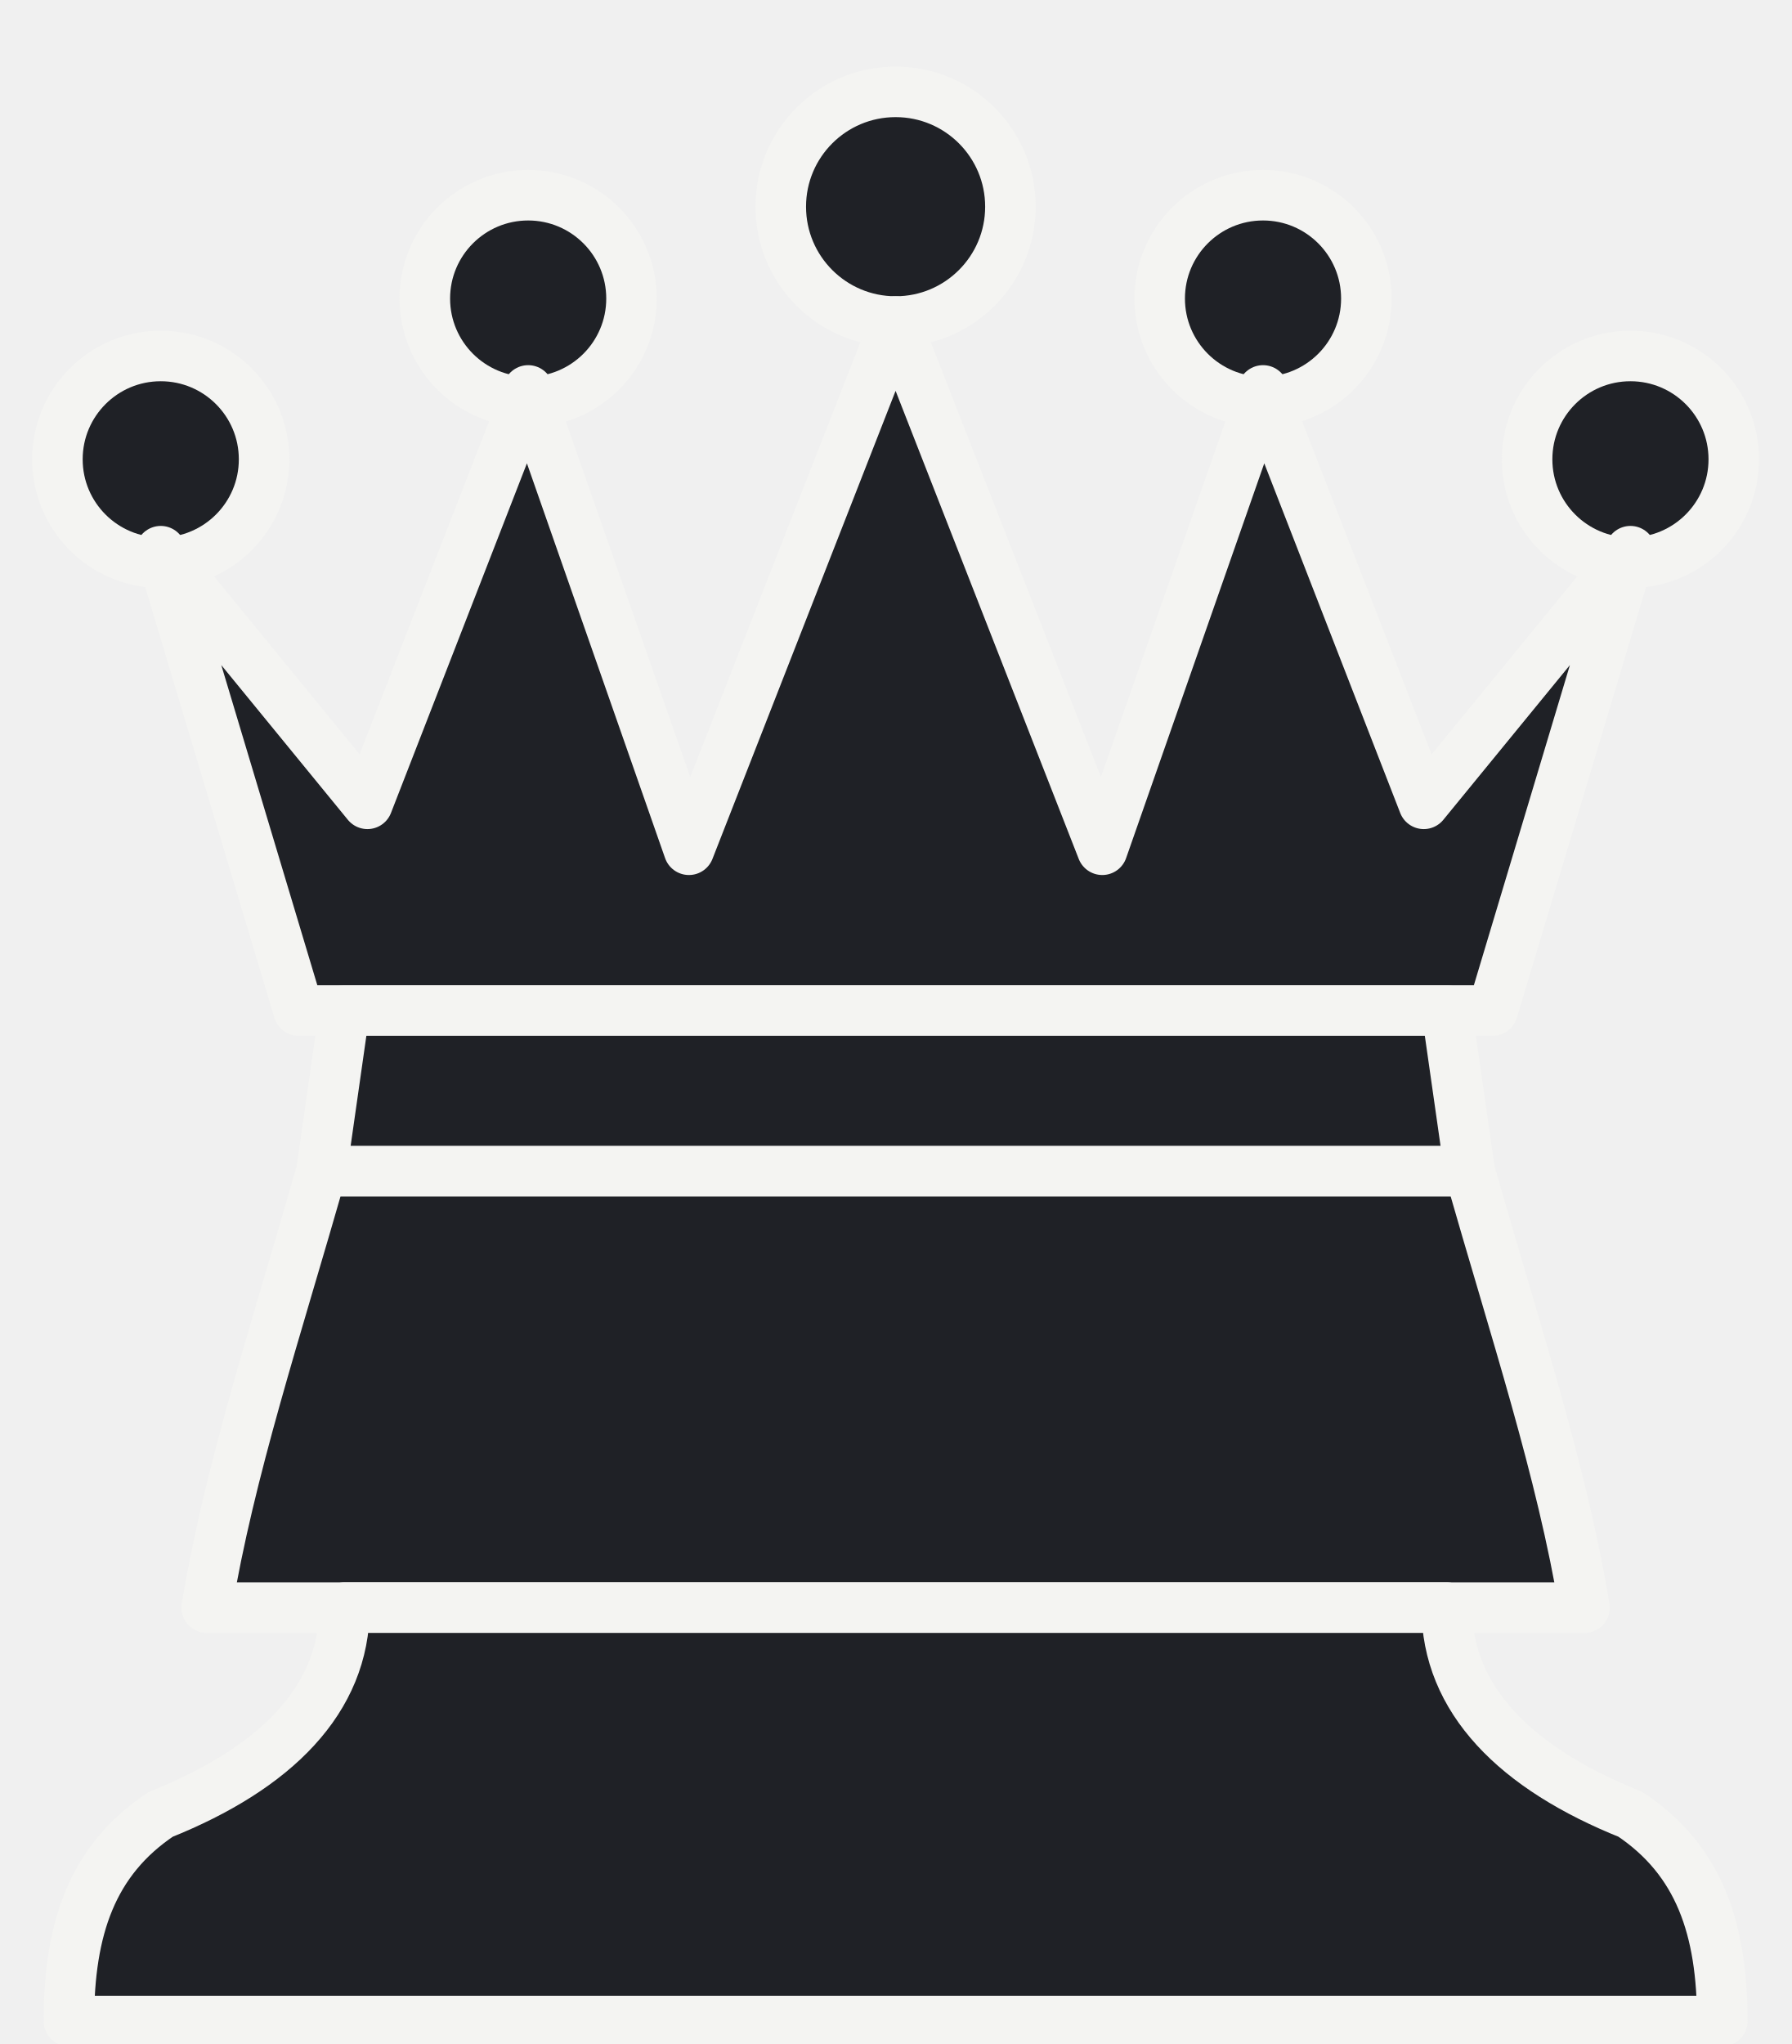
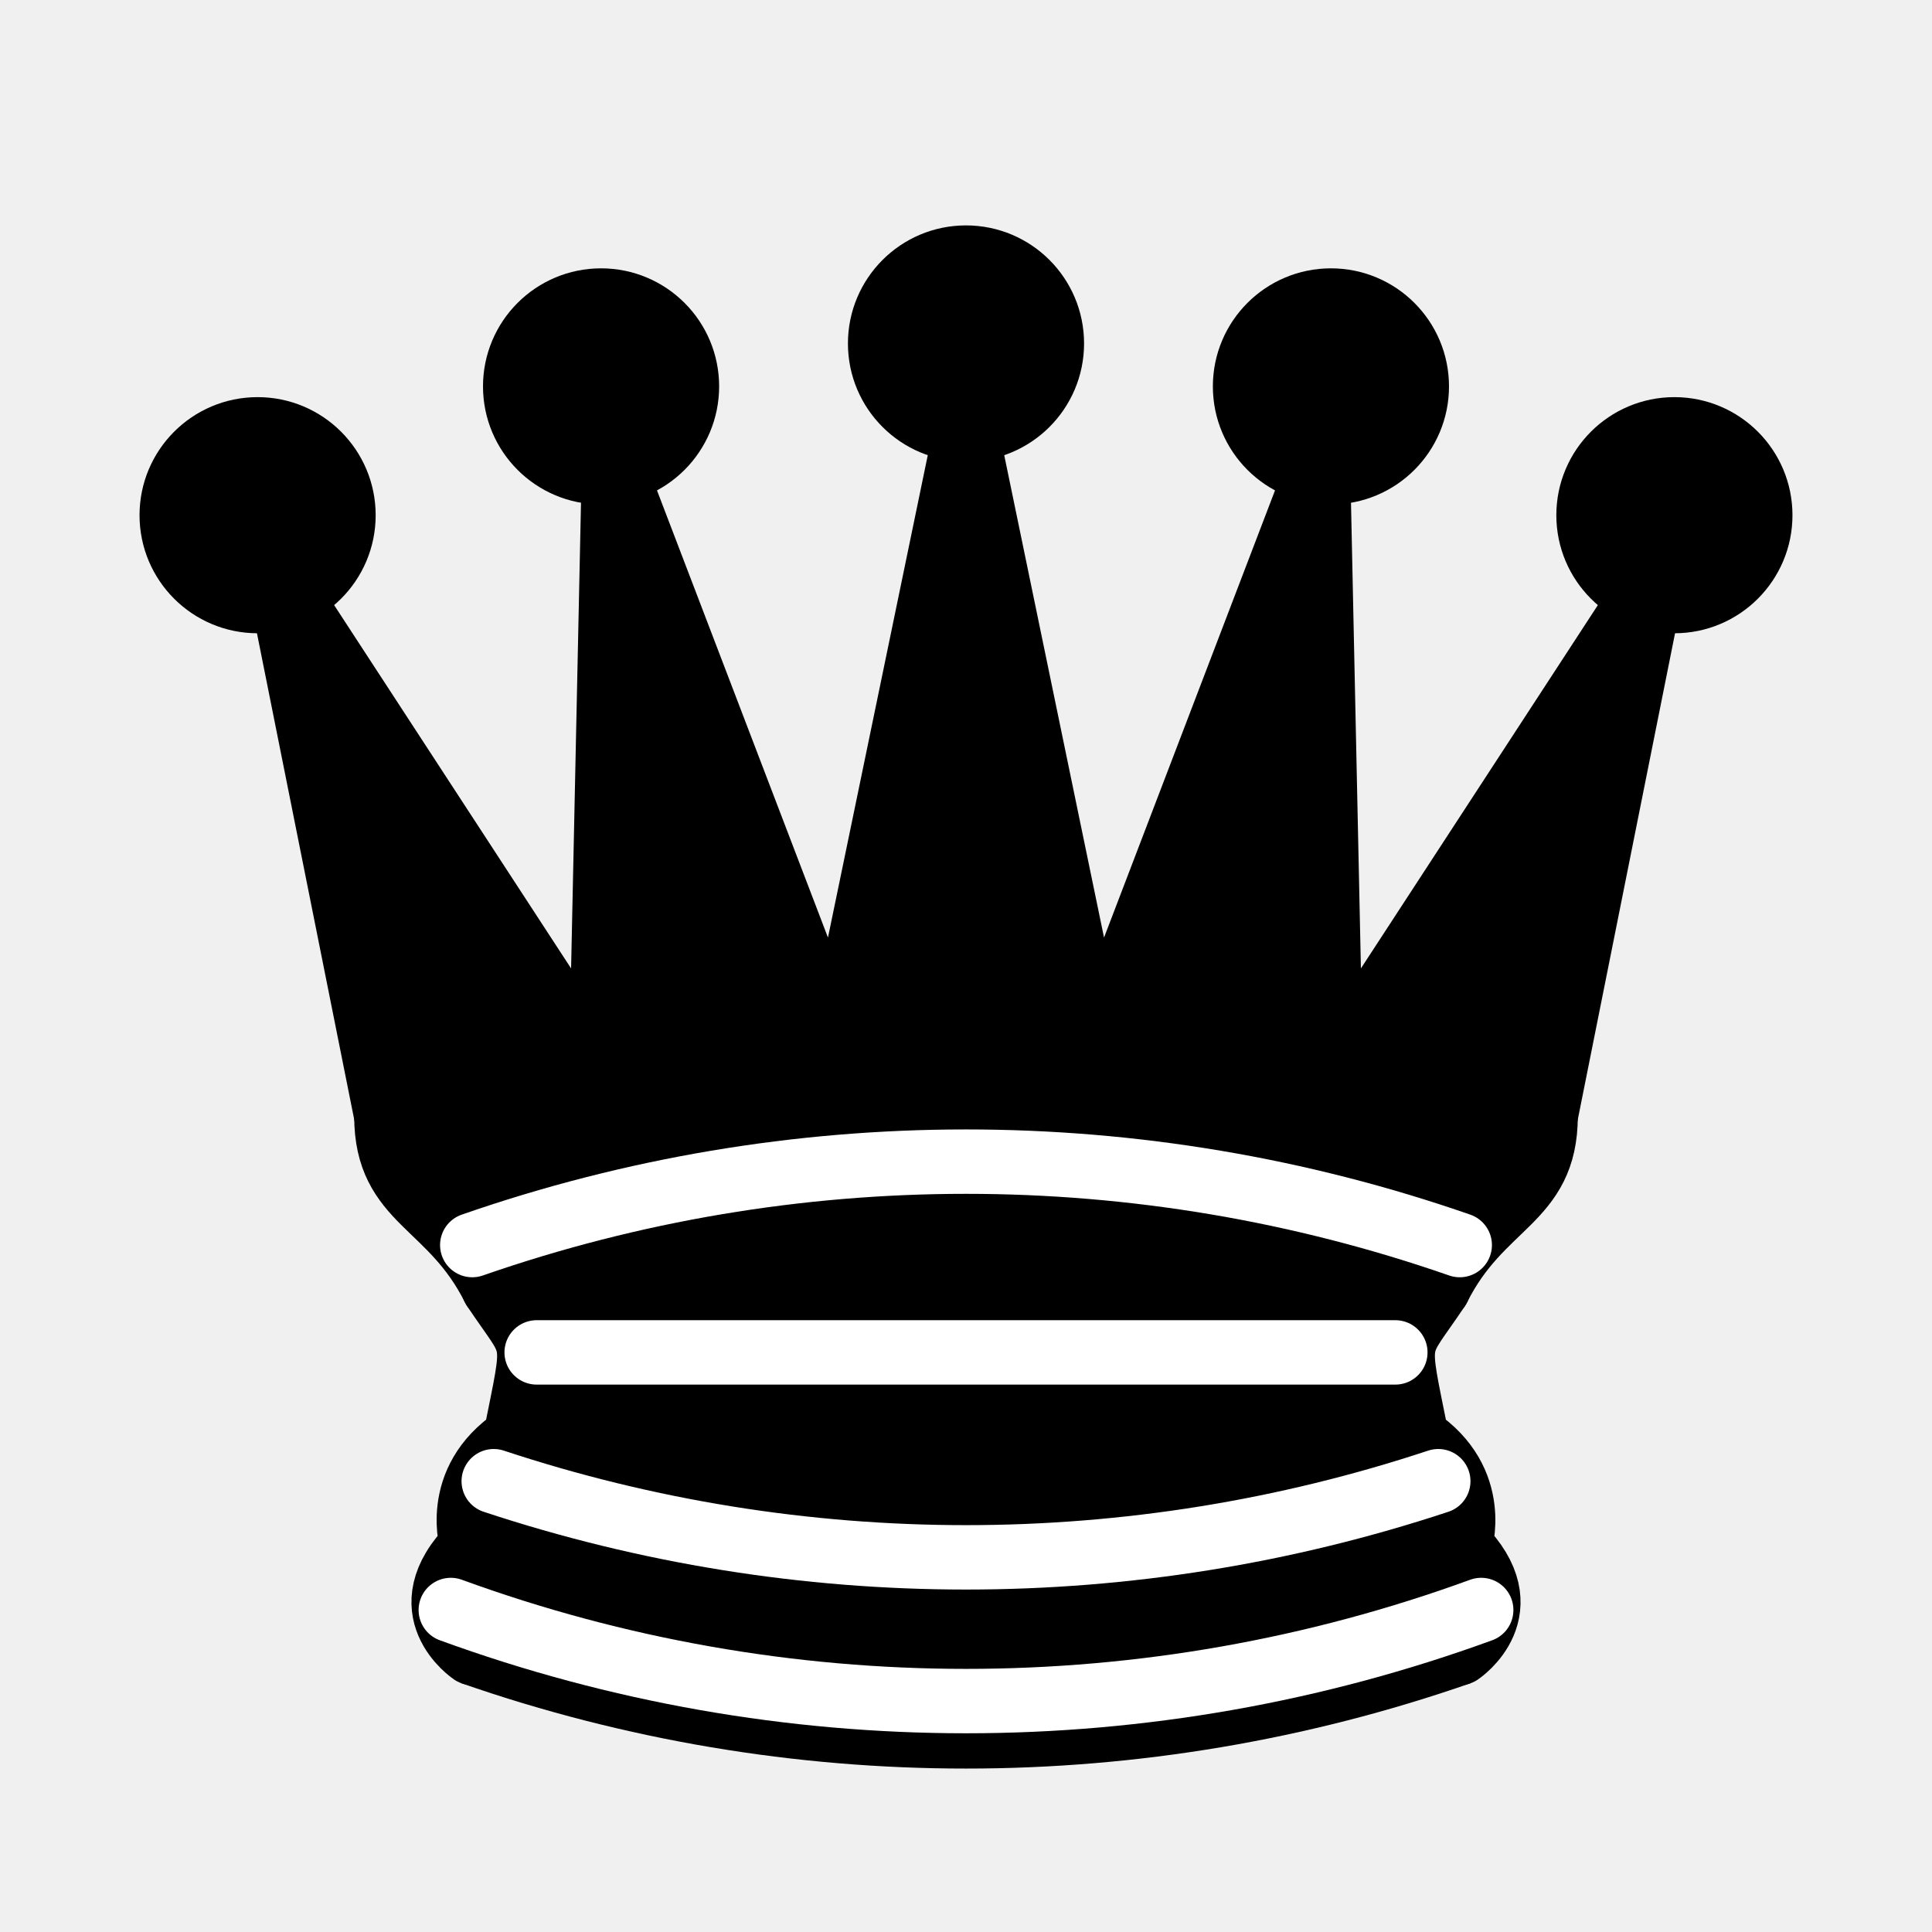
- <svg xmlns="http://www.w3.org/2000/svg" width="312" height="356" viewBox="0 0 78 89">
-   <circle cx="7.00" cy="20.00" r="4.50" fill="#1f2126" stroke="#f4f4f2" stroke-width="2.2" />
-   <circle cx="23.00" cy="13.00" r="4.50" fill="#1f2126" stroke="#f4f4f2" stroke-width="2.2" />
-   <circle cx="39.00" cy="9.00" r="5.00" fill="#1f2126" stroke="#f4f4f2" stroke-width="2.2" />
-   <circle cx="55.00" cy="13.00" r="4.50" fill="#1f2126" stroke="#f4f4f2" stroke-width="2.2" />
-   <circle cx="71.00" cy="20.00" r="4.50" fill="#1f2126" stroke="#f4f4f2" stroke-width="2.2" />
-   <path d="M 13.00 44.00 L 7.00 24.00 L 16.00 35.00 L 23.00 17.00 L 30.00 37.00 L 39.00 14.00 L 48.00 37.00 L 55.00 17.00 L 62.00 35.00 L 71.00 24.00 L 65.00 44.00 Z" fill="#1f2126" stroke="#f4f4f2" stroke-width="2.2" stroke-linejoin="round" />
-   <path d="M 15.00 44.00 L 63.00 44.00 L 64.00 51.00 L 14.00 51.00 Z" fill="#1f2126" stroke="#f4f4f2" stroke-width="2.2" stroke-linejoin="round" />
-   <path d="M 14.00 51.00 L 64.00 51.00 C 66.00 58.00 68.00 64.00 69.00 70.00 L 9.00 70.00 C 10.00 64.00 12.00 58.00 14.00 51.00 Z" fill="#1f2126" stroke="#f4f4f2" stroke-width="2.2" stroke-linejoin="round" />
-   <path d="M 15.00 70.00 L 63.00 70.00 C 63.00 74.00 66.00 77.00 71.00 79.00 C 74.00 81.00 75.00 84.00 75.00 88.00 L 3.00 88.00 C 3.00 84.00 4.00 81.00 7.00 79.00 C 12.00 77.00 15.00 74.00 15.00 70.00 Z" fill="#1f2126" stroke="#f4f4f2" stroke-width="2.2" stroke-linejoin="round" />
+ <svg xmlns="http://www.w3.org/2000/svg" version="1.1" width="45" height="45">
+   <g style="fill:#000000;stroke:#000000;stroke-width:1.5; stroke-linecap:round;stroke-linejoin:round">
+     <path d="M 9,26 C 17.5,24.5 30,24.5 36,26 L 38.5,13.5 L 31,25 L 30.7,10.9 L 25.5,24.5 L 22.5,10 L 19.5,24.5 L 14.3,10.9 L 14,25 L 6.5,13.5 L 9,26 z" style="stroke-linecap:butt;fill:#000000" />
+     <path d="m 9,26 c 0,2 1.5,2 2.5,4 1,1.5 1,1 0.5,3.5 -1.5,1 -1,2.5 -1,2.5 -1.5,1.5 0,2.5 0,2.5 6.5,1 16.5,1 23,0 0,0 1.5,-1 0,-2.5 0,0 0.5,-1.5 -1,-2.5 -0.5,-2.5 -0.5,-2 0.5,-3.5 1,-2 2.5,-2 2.5,-4 -8.5,-1.5 -18.5,-1.5 -27,0 z" />
+     <path d="M 11.5,30 C 15,29 30,29 33.5,30" />
+     <path d="m 12,33.5 c 6,-1 15,-1 21,0" />
+     <circle cx="6" cy="12" r="2" />
+     <circle cx="14" cy="9" r="2" />
+     <circle cx="22.5" cy="8" r="2" />
+     <circle cx="31" cy="9" r="2" />
+     <circle cx="39" cy="12" r="2" />
+     <path d="M 11,38.5 A 35,35 1 0 0 34,38.5" style="fill:none; stroke:#000000;stroke-linecap:butt;" />
+     <g style="fill:none; stroke:#ffffff;">
+       <path d="M 11,29 A 35,35 1 0 1 34,29" />
+       <path d="M 12.5,31.5 L 32.5,31.5" />
+       <path d="M 11.5,34.5 A 35,35 1 0 0 33.5,34.5" />
+       <path d="M 10.5,37.5 A 35,35 1 0 0 34.5,37.5" />
+     </g>
+   </g>
</svg>
